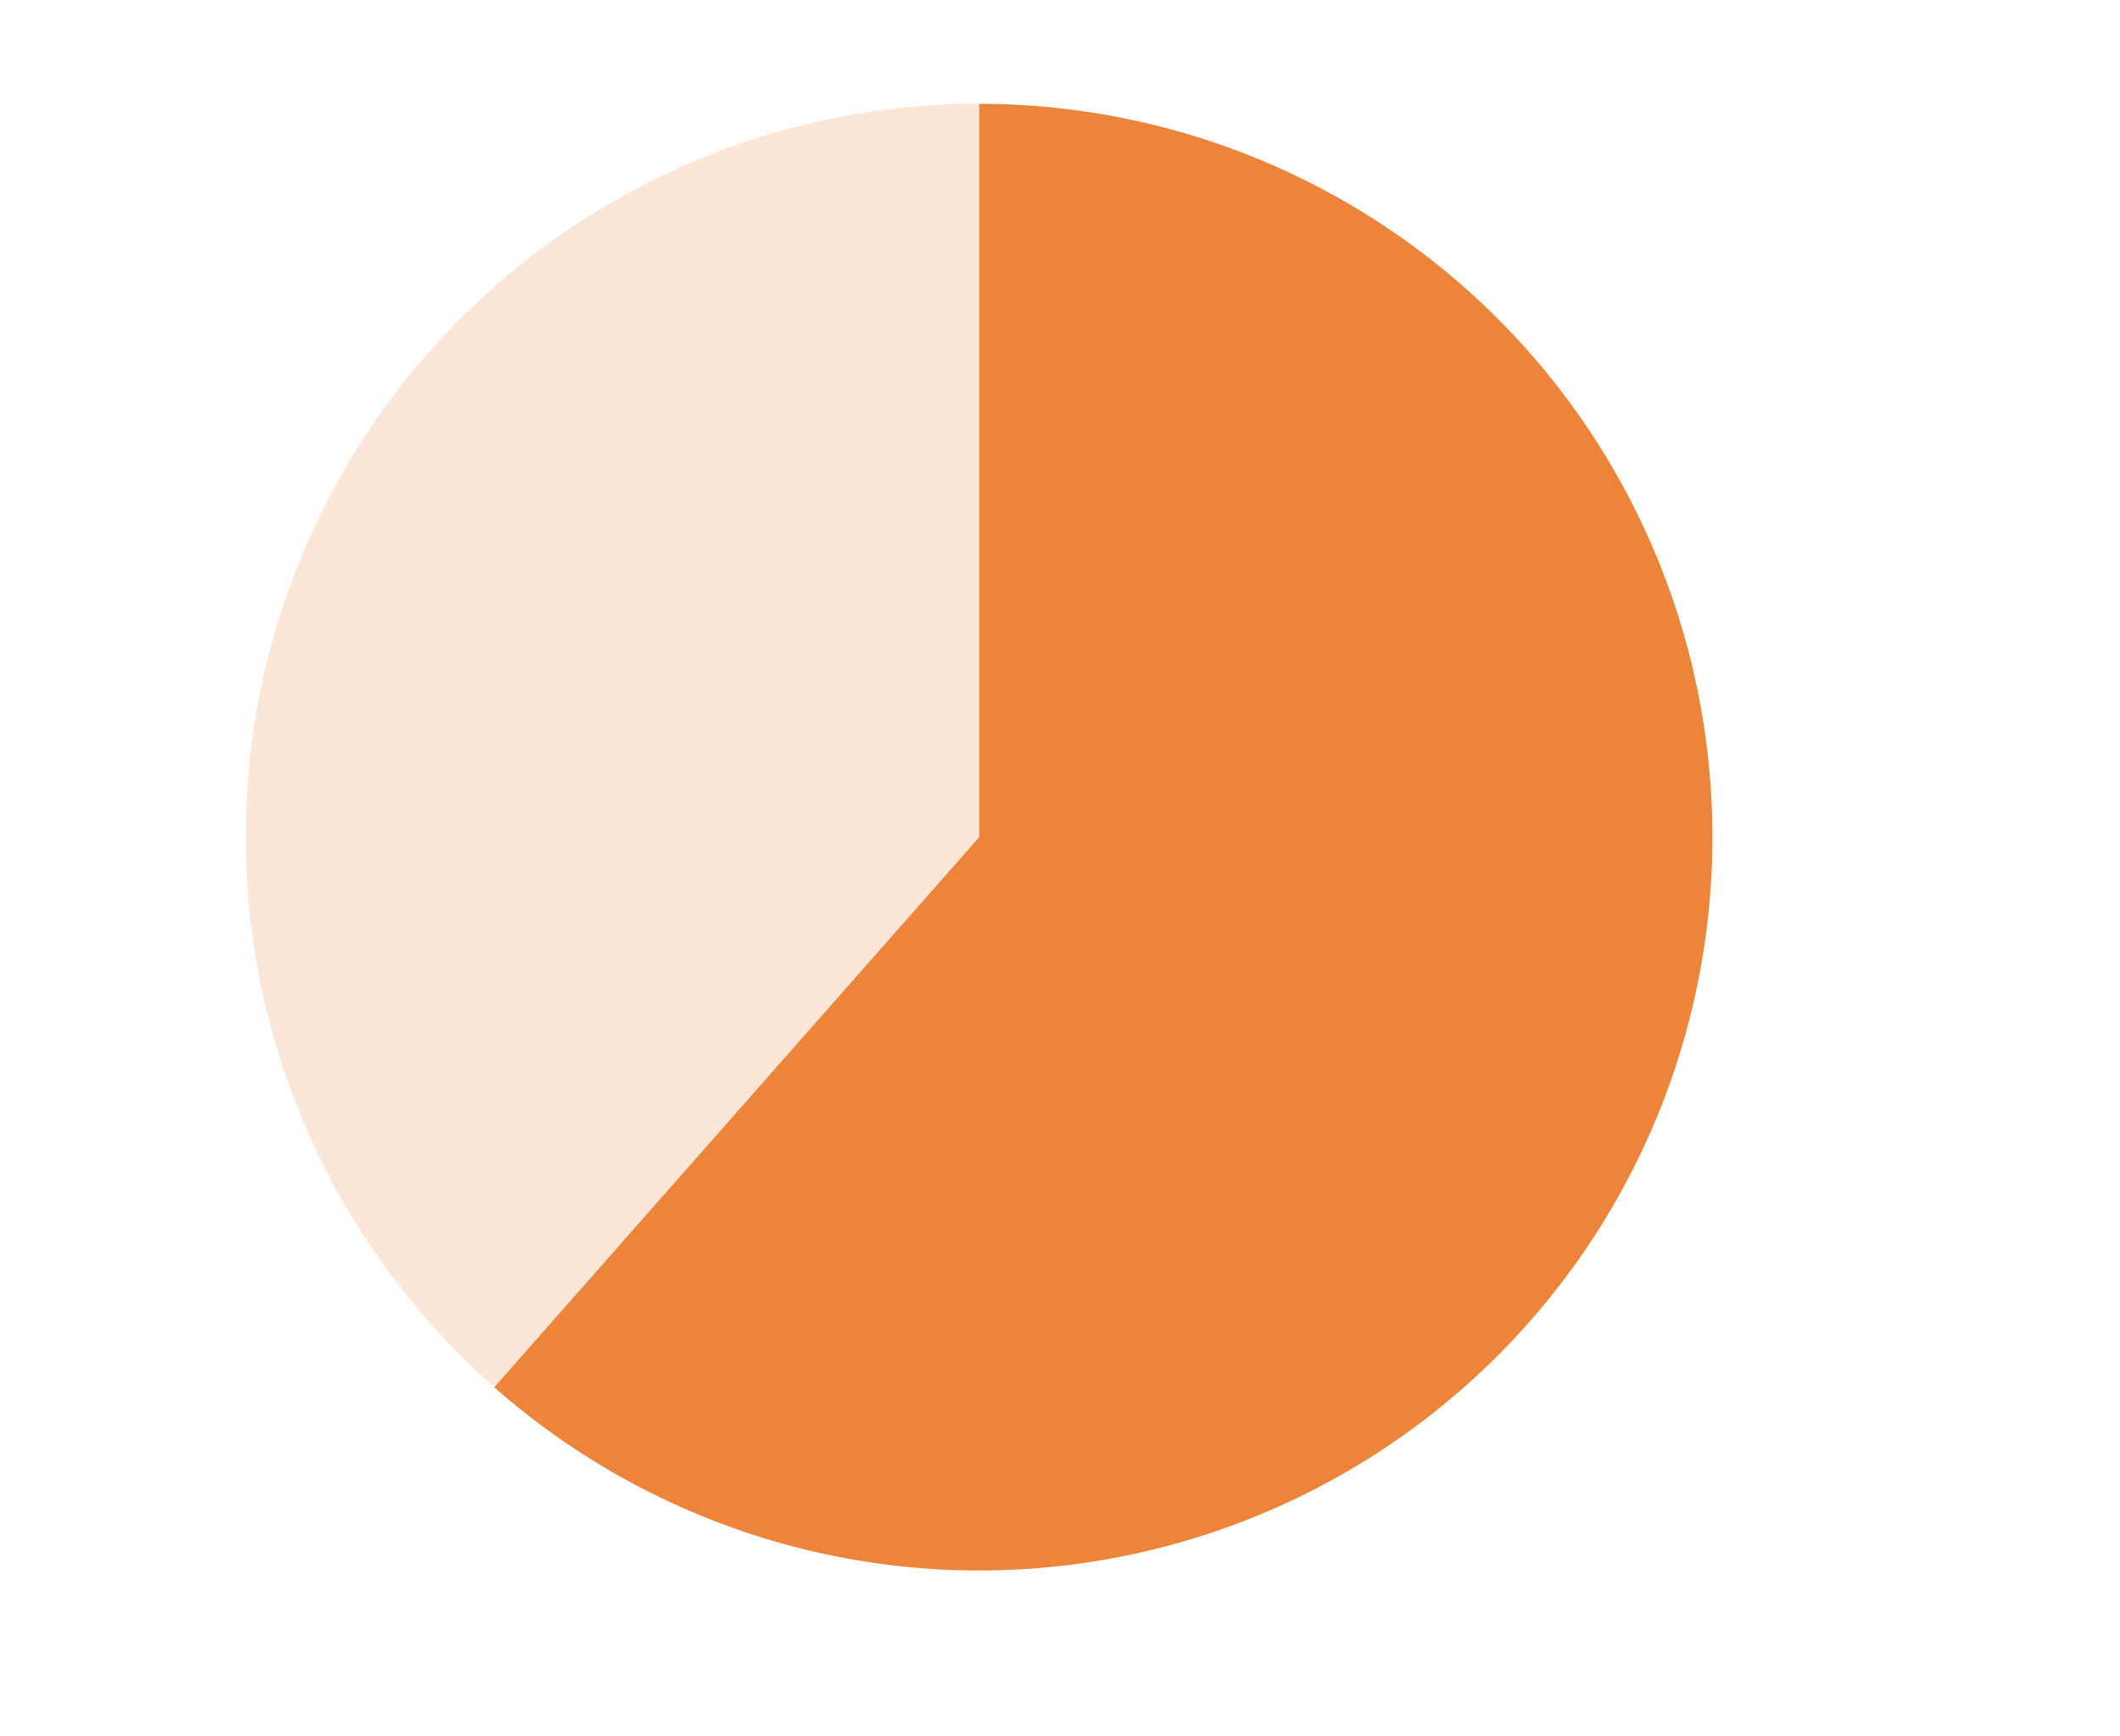
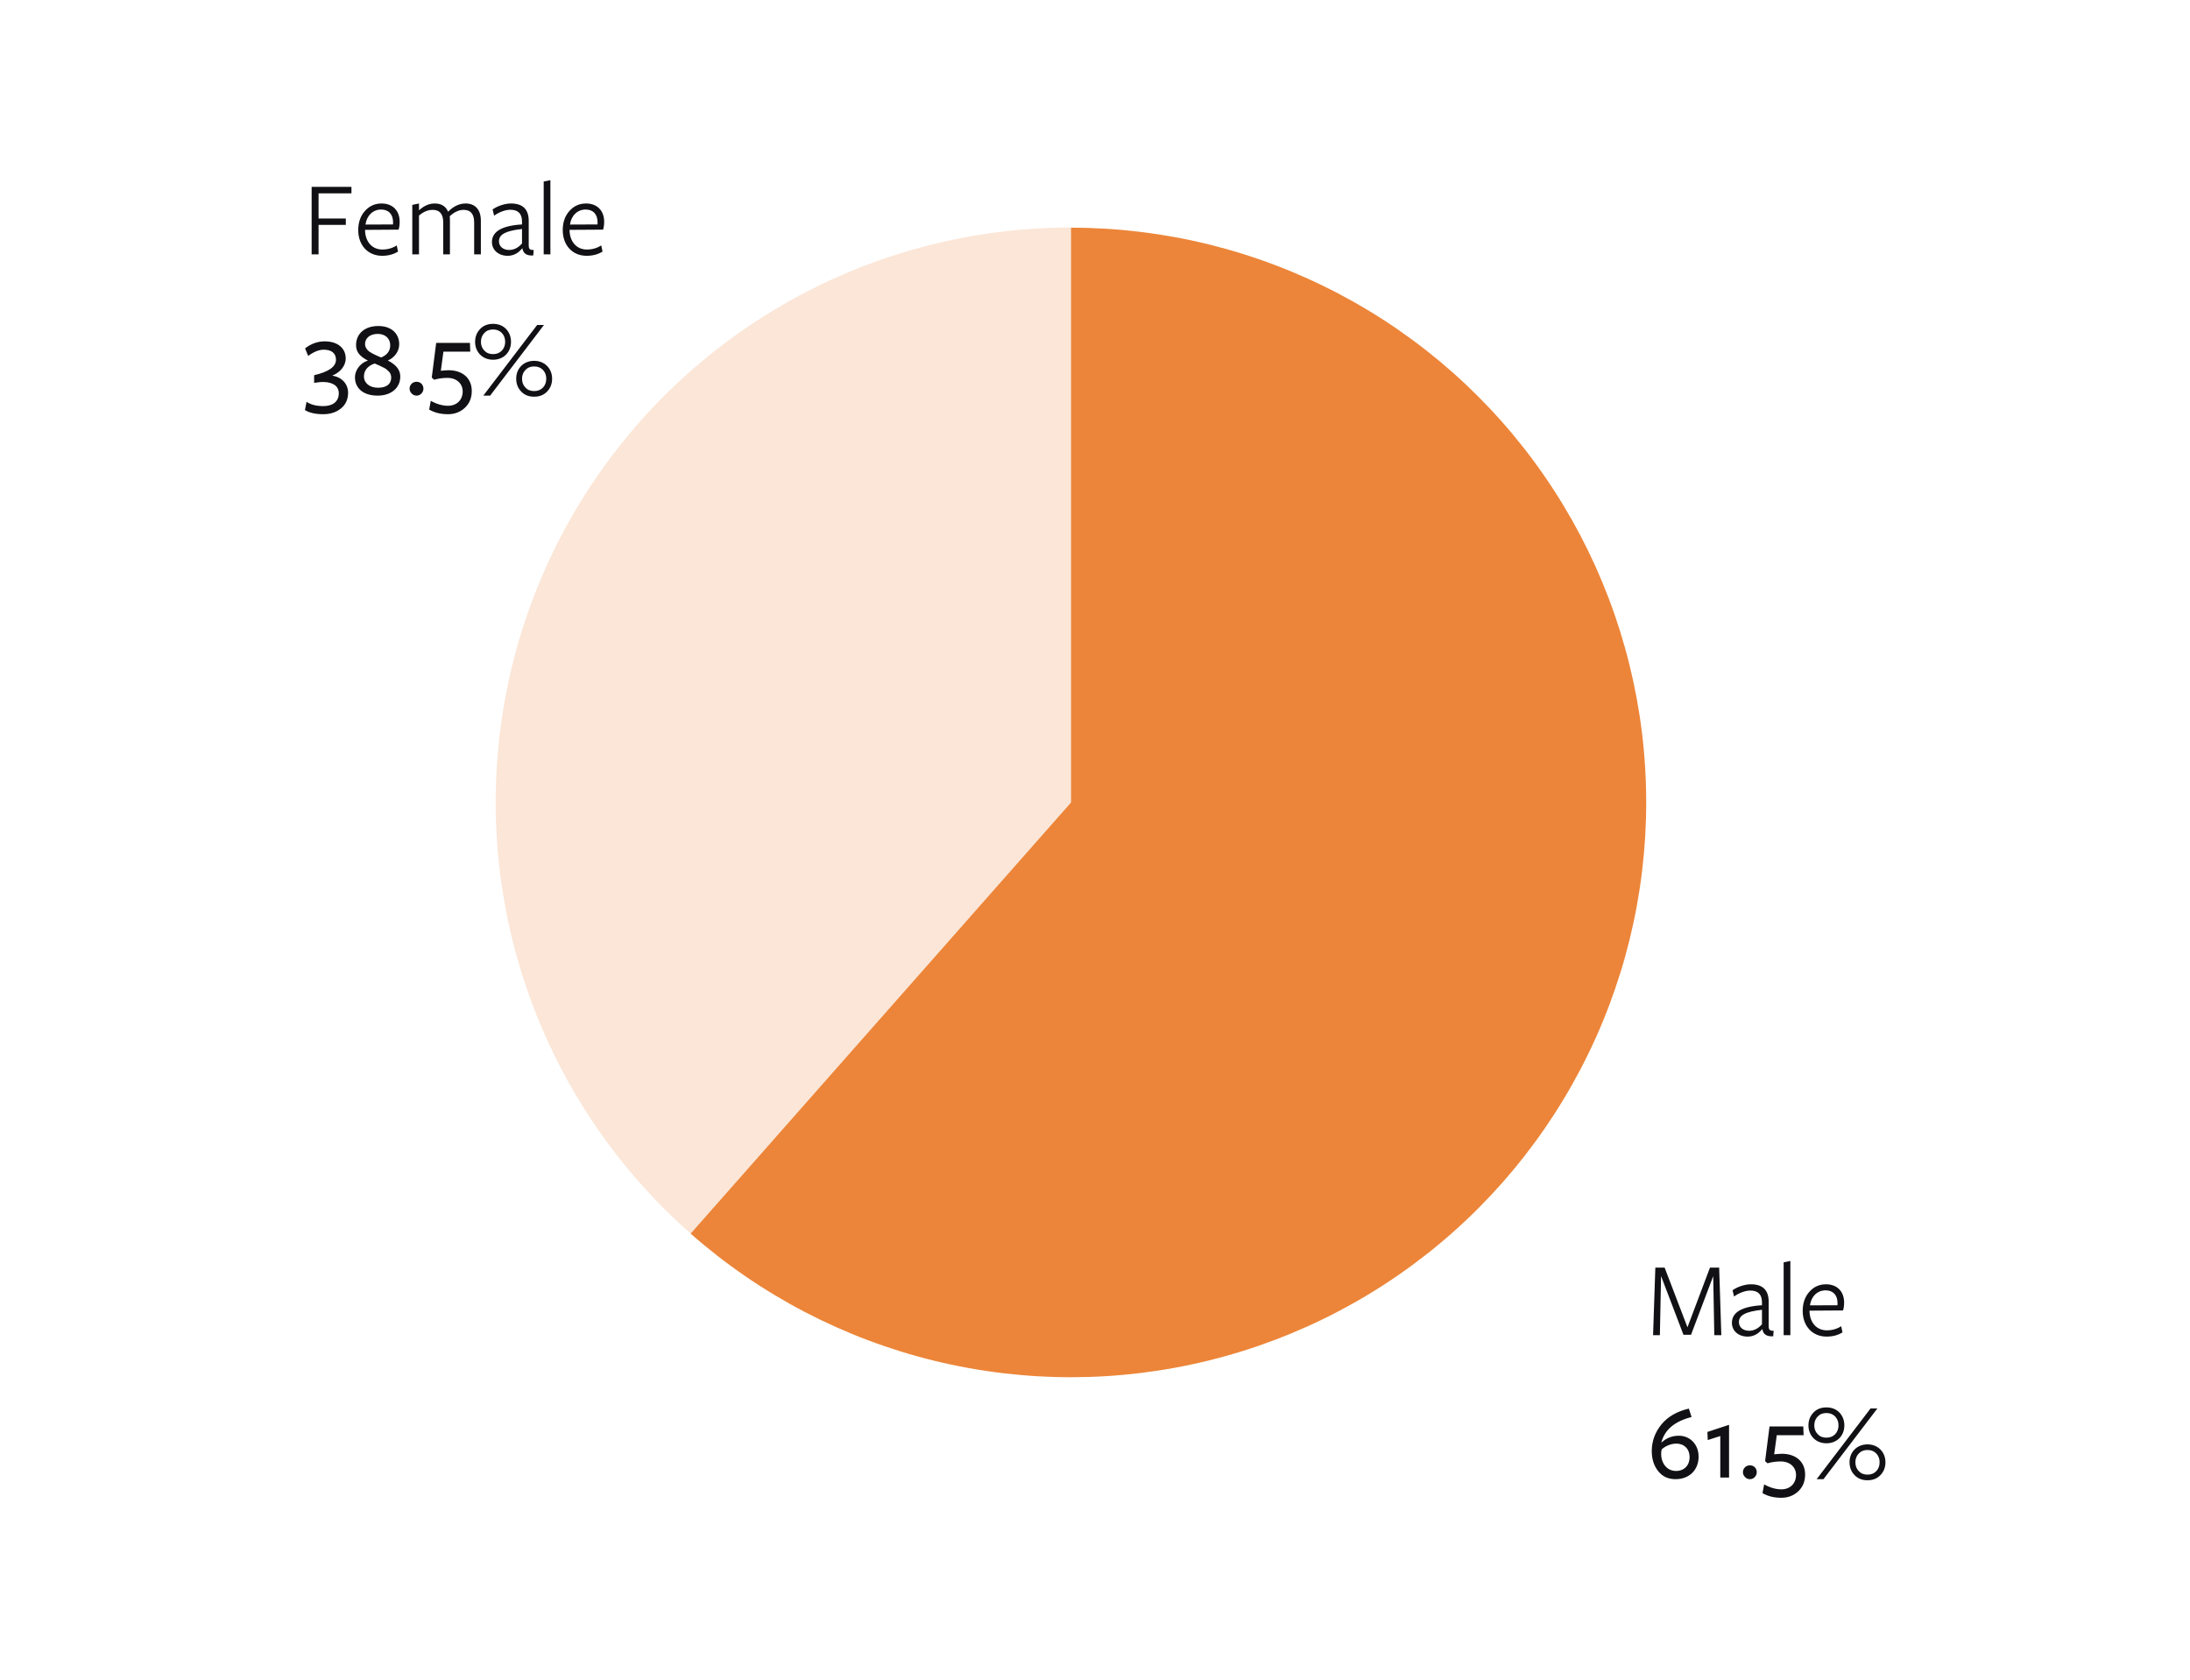
- <svg xmlns="http://www.w3.org/2000/svg" fill="none" height="302" viewBox="0 0 369 302" width="369">
-   <g class="svgtext">
-     <path d="m313.165 264h1.56l-.48-15h-2.04l-4.992 13.248-5.064-13.248h-2.064l-.504 15h1.512l.264-13.128 4.968 13.032h1.68l4.92-13.008zm10.578-2.424v-3.216c-3.696.408-5.112 1.224-5.112 2.736 0 1.152.936 1.92 2.256 1.92 1.056 0 2.016-.48 2.856-1.44zm.096 1.104h-.072c-.888 1.08-1.944 1.632-3.216 1.632-2.016 0-3.48-1.272-3.48-3.048 0-2.352 2.232-3.648 6.672-3.912v-.648c0-1.752-.864-2.616-2.592-2.616-1.152 0-2.592.576-3.6 1.32l-.336-1.392c1.056-.744 2.688-1.32 4.08-1.32 2.64 0 3.96 1.32 3.936 3.936v5.28c0 .864.192 1.128 1.104 1.104l-.096 1.224c-1.416.096-2.232-.432-2.4-1.56zm6.203 1.32v-16.488l-1.488.312v16.176zm4.249-5.448v.12c.072 2.52 1.56 4.248 3.84 4.248 1.2 0 2.256-.312 3.192-.912l.288 1.368c-1.008.624-2.184.936-3.528.936-3.144 0-5.304-2.328-5.304-5.712 0-1.728.504-3.144 1.488-4.248s2.208-1.656 3.696-1.656c2.448 0 4.008 1.584 4.008 4.056 0 .648-.072 1.224-.24 1.752zm.096-1.176 6.096-.024c.024-.072.024-.24.024-.48 0-1.728-.936-2.832-2.64-2.832-1.896 0-3.216 1.416-3.48 3.336z" />
-     <path d="m1.941 24h1.536v-6.552h6.048v-1.416h-6.048v-5.592h7.296v-1.44h-8.832zm11.85-5.448v.12c.072 2.52 1.56 4.248 3.84 4.248 1.2 0 2.256-.312 3.192-.912l.288 1.368c-1.008.624-2.184.936-3.528.936-3.144 0-5.304-2.328-5.304-5.712 0-1.728.504-3.144 1.488-4.248s2.208-1.656 3.696-1.656c2.448 0 4.008 1.584 4.008 4.056 0 .648-.072 1.224-.24 1.752zm.096-1.176 6.096-.024c.024-.072.024-.24.024-.48 0-1.728-.936-2.832-2.64-2.832-1.896 0-3.216 1.416-3.48 3.336zm25.601 6.624h-1.488v-7.08c0-1.872-.768-2.808-2.328-2.808-1.056 0-2.088.48-3.096 1.416.024.192.048.528.048.984v7.488h-1.488v-7.08c0-1.872-.768-2.808-2.328-2.808-1.08 0-2.088.432-3.048 1.272v8.616h-1.488v-10.992l1.488-.312v1.512c1.104-1.008 2.256-1.512 3.48-1.512 1.464 0 2.448.6 2.976 1.824 1.224-1.224 2.52-1.824 3.888-1.824 2.112 0 3.384 1.368 3.384 3.792zm9.129-2.424v-3.216c-3.696.408-5.112 1.224-5.112 2.736 0 1.152.936 1.92 2.256 1.92 1.056 0 2.016-.48 2.856-1.44zm.096 1.104h-.072c-.888 1.08-1.944 1.632-3.216 1.632-2.016 0-3.48-1.272-3.48-3.048 0-2.352 2.232-3.648 6.672-3.912v-.648c0-1.752-.864-2.616-2.592-2.616-1.152 0-2.592.576-3.6 1.32l-.336-1.392c1.056-.744 2.688-1.32 4.08-1.32 2.64 0 3.96 1.32 3.936 3.936v5.28c0 .864.192 1.128 1.104 1.104l-.096 1.224c-1.416.096-2.232-.432-2.4-1.56zm6.203 1.32v-16.488l-1.488.312v16.176zm4.249-5.448v.12c.072 2.52 1.56 4.248 3.84 4.248 1.2 0 2.256-.312 3.192-.912l.288 1.368c-1.008.624-2.184.936-3.528.936-3.144 0-5.304-2.328-5.304-5.712 0-1.728.504-3.144 1.488-4.248s2.208-1.656 3.696-1.656c2.448 0 4.008 1.584 4.008 4.056 0 .648-.072 1.224-.24 1.752zm.096-1.176 6.096-.024c.024-.072.024-.24.024-.48 0-1.728-.936-2.832-2.64-2.832-1.896 0-3.216 1.416-3.48 3.336z" />
-     <path d="m299.29 289.732c0-2.184.72-4.152 2.136-5.904 1.416-1.728 3.432-2.904 6.096-3.528l.6 1.872c-3.72.936-5.952 2.808-6.696 5.616l.048.024c1.08-.984 2.352-1.488 3.816-1.488 2.472 0 4.392 1.896 4.392 4.656 0 2.904-2.016 4.992-5.112 4.992-1.656 0-2.928-.6-3.864-1.8-.936-1.176-1.416-2.664-1.416-4.44zm2.088.624c0 2.112 1.296 3.792 3.288 3.792 1.824 0 3.024-1.248 3.024-3.072 0-1.8-1.2-3-2.928-3-1.296 0-2.52.6-3.264 1.272-.072.288-.12.624-.12 1.008zm13.119 5.256h1.944v-11.712l-4.8 1.584.072 1.8 2.784-.888zm6.582-2.712c.432 0 .792.144 1.08.432.288.312.432.672.432 1.08s-.144.768-.432 1.08-.648.48-1.08.48c-.456 0-.816-.168-1.104-.48-.312-.312-.456-.672-.456-1.08s.144-.768.456-1.08c.288-.288.648-.432 1.104-.432zm5.375-2.448c.792-.072 1.368-.12 1.704-.12 3.144 0 5.16 1.8 5.16 4.608 0 1.512-.504 2.76-1.512 3.72-1.032.96-2.28 1.44-3.768 1.44-1.608 0-3-.336-4.176-1.032l.36-1.944c1.32.744 2.616 1.104 3.84 1.104 1.896 0 3.24-1.272 3.24-3.192 0-1.68-1.296-3-3.384-3-1.056 0-2.04.144-2.952.408l-.528-.48.984-7.704h7.488l.072 1.944h-5.952zm15.569-6.408c0 2.208-1.56 3.96-3.984 3.96-2.376 0-3.984-1.752-3.984-3.96 0-1.128.36-2.064 1.104-2.856.72-.768 1.68-1.152 2.88-1.152s2.16.384 2.904 1.152c.72.768 1.08 1.728 1.08 2.856zm7.32-3.768-11.952 15.696h-1.512l11.952-15.696zm1.8 11.928c0 1.128-.36 2.064-1.08 2.832-.744.792-1.704 1.176-2.904 1.176s-2.16-.384-2.88-1.152c-.744-.768-1.104-1.728-1.104-2.856 0-2.208 1.584-3.96 3.984-3.96 2.376 0 3.984 1.752 3.984 3.96zm-10.416-8.16c0-.792-.24-1.44-.72-1.968-.504-.528-1.152-.792-1.968-.792s-1.464.264-1.944.792c-.504.528-.744 1.176-.744 1.968 0 .744.24 1.392.744 1.92.48.528 1.128.792 1.944.792s1.464-.264 1.968-.792c.48-.528.72-1.176.72-1.92zm9.12 8.16c0-.744-.24-1.392-.72-1.92-.504-.528-1.152-.792-1.968-.792s-1.464.264-1.944.792c-.504.528-.744 1.176-.744 1.92 0 .792.24 1.44.744 1.968.48.528 1.128.792 1.944.792s1.464-.264 1.968-.792c.48-.528.72-1.176.72-1.968z" />
-     <path d="m6.501 50.92c2.28.36 3.528 1.968 3.528 3.792 0 1.464-.528 2.64-1.56 3.48-1.056.864-2.376 1.296-3.96 1.296-1.704 0-3.072-.312-4.056-.912l.36-1.848c.936.648 2.184.96 3.72.96 2.088 0 3.432-1.008 3.432-2.832 0-1.608-1.272-2.448-3.264-2.52-.6-.024-1.344.048-2.208.192v-1.704c3.24-.744 4.848-1.896 4.848-3.432 0-1.44-.984-2.232-2.712-2.232-1.056 0-2.208.456-3.456 1.392l-.696-1.68c1.32-1.032 2.784-1.56 4.368-1.56 2.904 0 4.656 1.536 4.656 3.792 0 1.704-1.296 3.144-3 3.816zm10.861-4.032c1.344-.552 2.016-1.464 2.016-2.712 0-1.536-1.152-2.52-2.736-2.52-1.8 0-2.856.96-2.856 2.28 0 .288.072.552.216.816s.312.456.48.624.456.36.864.576c.384.216.696.36.912.456.216.12.6.264 1.104.48zm-1.44 1.344c-1.488.48-2.376 1.512-2.376 2.856 0 1.512 1.296 2.52 3.12 2.52 1.896 0 2.928-.816 2.928-2.256 0-.264-.048-.504-.12-.72s-.216-.432-.432-.648-.408-.384-.552-.504-.408-.264-.816-.456-.672-.312-.792-.384c-.144-.072-.456-.192-.96-.408zm2.928-.672c1.848.936 2.76 2.112 2.76 3.552 0 2.4-1.848 4.248-5.04 4.248-3.24 0-5.016-1.704-5.016-4.056 0-1.8 1.44-3.336 2.88-3.72-1.68-.864-2.64-1.824-2.64-3.432 0-2.52 1.896-4.248 4.944-4.248 3.024 0 4.632 1.776 4.632 4.056 0 1.68-1.176 3.048-2.52 3.6zm6.383 4.728c.432 0 .792.144 1.08.432.288.312.432.672.432 1.08s-.144.768-.432 1.08-.648.48-1.08.48c-.456 0-.816-.168-1.104-.48-.312-.312-.456-.672-.456-1.08s.144-.768.456-1.08c.288-.288.648-.432 1.104-.432zm5.375-2.448c.792-.072 1.368-.12 1.704-.12 3.144 0 5.16 1.8 5.16 4.608 0 1.512-.504 2.76-1.512 3.72-1.032.96-2.28 1.44-3.768 1.44-1.608 0-3-.336-4.176-1.032l.36-1.944c1.32.744 2.616 1.104 3.84 1.104 1.896 0 3.24-1.272 3.24-3.192 0-1.68-1.296-3-3.384-3-1.056 0-2.04.144-2.952.408l-.528-.48.984-7.704h7.488l.072 1.944h-5.952zm15.569-6.408c0 2.208-1.56 3.96-3.984 3.96-2.376 0-3.984-1.752-3.984-3.96 0-1.128.36-2.064 1.104-2.856.72-.768 1.68-1.152 2.88-1.152s2.16.384 2.904 1.152c.72.768 1.08 1.728 1.08 2.856zm7.32-3.768-11.952 15.696h-1.512l11.952-15.696zm1.8 11.928c0 1.128-.36 2.064-1.08 2.832-.744.792-1.704 1.176-2.904 1.176s-2.16-.384-2.88-1.152c-.744-.768-1.104-1.728-1.104-2.856 0-2.208 1.584-3.96 3.984-3.96 2.376 0 3.984 1.752 3.984 3.96zm-10.416-8.16c0-.792-.24-1.44-.72-1.968-.504-.528-1.152-.792-1.968-.792s-1.464.264-1.944.792c-.504.528-.744 1.176-.744 1.968 0 .744.24 1.392.744 1.92.48.528 1.128.792 1.944.792s1.464-.264 1.968-.792c.48-.528.72-1.176.72-1.92zm9.12 8.16c0-.744-.24-1.392-.72-1.92-.504-.528-1.152-.792-1.968-.792s-1.464.264-1.944.792c-.504.528-.744 1.176-.744 1.92 0 .792.24 1.44.744 1.968.48.528 1.128.792 1.944.792s1.464-.264 1.968-.792c.48-.528.72-1.176.72-1.968z" />
-   </g>
-   <path d="m170.429 18.07c20.65 0 40.991 5.011 59.278 14.601 18.288 9.591 33.975 23.476 45.716 40.463s19.184 36.57 21.692 57.067c2.507 20.497.004 41.296-7.295 60.613s-19.176 36.574-34.612 50.291-33.97 23.483-54.011 28.461c-20.041 4.979-40.99 5.02-61.05.12-20.061-4.899-38.632-14.593-54.122-28.249l84.404-95.737z" fill="#ec8539" />
-   <path d="m170.408 18.03c-25.926 0-51.238 7.896-72.566 22.637-21.328 14.741-37.661 35.627-46.825 59.88-9.164 24.253-10.725 50.722-4.475 75.883 6.25 25.162 20.015 47.824 39.463 64.969l84.404-95.737z" fill="#ec8539" fill-opacity=".2" />
+ <svg xmlns="http://www.w3.org/2000/svg" width="395" height="303" viewBox="0 0 395 303" fill="none">
+   <path d="M309.199 240.847H310.467L310.076 228.662H308.418L304.36 239.424L300.244 228.662H298.566L298.156 240.847H299.385L299.6 230.183L303.638 240.769H305.004L309.003 230.202L309.199 240.847ZM317.797 238.878V236.265C314.793 236.597 313.642 237.26 313.642 238.488C313.642 239.424 314.403 240.048 315.476 240.048C316.334 240.048 317.114 239.658 317.797 238.878ZM317.875 239.775H317.817C317.095 240.652 316.237 241.1 315.203 241.1C313.564 241.1 312.374 240.067 312.374 238.624C312.374 236.714 314.188 235.661 317.797 235.446V234.92C317.797 233.497 317.095 232.795 315.69 232.795C314.754 232.795 313.583 233.263 312.764 233.867L312.491 232.737C313.349 232.132 314.676 231.664 315.807 231.664C317.953 231.664 319.026 232.737 319.007 234.862V239.151C319.007 239.853 319.163 240.067 319.904 240.048L319.826 241.042C318.675 241.12 318.012 240.691 317.875 239.775ZM322.918 240.847V227.453L321.708 227.707V240.847H322.918ZM326.372 236.421V236.519C326.43 238.566 327.64 239.97 329.493 239.97C330.469 239.97 331.327 239.716 332.088 239.229L332.322 240.34C331.503 240.847 330.547 241.1 329.454 241.1C326.898 241.1 325.143 239.209 325.143 236.46C325.143 235.057 325.552 233.906 326.352 233.009C327.152 232.113 328.147 231.664 329.357 231.664C331.346 231.664 332.615 232.951 332.615 234.959C332.615 235.485 332.556 235.953 332.419 236.382L326.372 236.421ZM326.45 235.466L331.405 235.446C331.425 235.388 331.424 235.252 331.424 235.057C331.424 233.653 330.664 232.756 329.278 232.756C327.737 232.756 326.664 233.906 326.45 235.466Z" fill="#111115" />
+   <path d="M56.209 45.888H57.458V40.566H62.374V39.415H57.458V34.873H63.389V33.703H56.209V45.888ZM65.842 41.462V41.56C65.901 43.607 67.11 45.011 68.964 45.011C69.939 45.011 70.798 44.757 71.558 44.27L71.793 45.381C70.973 45.888 70.017 46.141 68.925 46.141C66.369 46.141 64.613 44.25 64.613 41.501C64.613 40.098 65.023 38.947 65.823 38.05C66.623 37.154 67.618 36.705 68.827 36.705C70.817 36.705 72.085 37.992 72.085 40C72.085 40.526 72.027 40.994 71.89 41.423L65.842 41.462ZM65.92 40.507L70.876 40.487C70.895 40.429 70.895 40.292 70.895 40.098C70.895 38.694 70.134 37.797 68.749 37.797C67.208 37.797 66.135 38.947 65.92 40.507ZM86.731 45.888H85.522V40.137C85.522 38.616 84.897 37.855 83.629 37.855C82.771 37.855 81.932 38.245 81.113 39.006C81.132 39.162 81.152 39.435 81.152 39.805V45.888H79.942V40.137C79.942 38.616 79.318 37.855 78.05 37.855C77.172 37.855 76.352 38.206 75.572 38.889V45.888H74.362V36.959L75.572 36.705V37.934C76.469 37.115 77.406 36.705 78.401 36.705C79.591 36.705 80.391 37.193 80.82 38.187C81.815 37.193 82.868 36.705 83.981 36.705C85.697 36.705 86.731 37.816 86.731 39.786V45.888ZM94.152 43.919V41.306C91.148 41.638 89.997 42.301 89.997 43.529C89.997 44.465 90.758 45.089 91.831 45.089C92.689 45.089 93.47 44.699 94.152 43.919ZM94.231 44.816H94.172C93.45 45.693 92.592 46.141 91.558 46.141C89.919 46.141 88.729 45.108 88.729 43.665C88.729 41.755 90.543 40.702 94.152 40.487V39.961C94.152 38.538 93.45 37.836 92.045 37.836C91.109 37.836 89.938 38.304 89.119 38.908L88.846 37.778C89.704 37.173 91.031 36.705 92.162 36.705C94.308 36.705 95.382 37.778 95.362 39.903V44.192C95.362 44.894 95.518 45.108 96.259 45.089L96.181 46.083C95.03 46.161 94.367 45.732 94.231 44.816ZM99.273 45.888V32.494L98.063 32.748V45.888H99.273ZM102.727 41.462V41.56C102.785 43.607 103.995 45.011 105.848 45.011C106.824 45.011 107.682 44.757 108.443 44.27L108.677 45.381C107.858 45.888 106.902 46.141 105.809 46.141C103.254 46.141 101.498 44.25 101.498 41.501C101.498 40.098 101.908 38.947 102.707 38.05C103.507 37.154 104.502 36.705 105.712 36.705C107.702 36.705 108.97 37.992 108.97 40C108.97 40.526 108.911 40.994 108.775 41.423L102.727 41.462ZM102.805 40.507L107.76 40.487C107.78 40.429 107.78 40.292 107.78 40.098C107.78 38.694 107.019 37.797 105.634 37.797C104.093 37.797 103.02 38.947 102.805 40.507Z" fill="#111115" />
+   <path d="M297.92 261.749C297.92 259.975 298.505 258.377 299.656 256.953C300.807 255.55 302.446 254.594 304.611 254.087L305.099 255.608C302.075 256.369 300.261 257.889 299.656 260.17L299.695 260.19C300.573 259.39 301.607 258.981 302.797 258.981C304.807 258.981 306.367 260.521 306.367 262.763C306.367 265.122 304.729 266.818 302.212 266.818C300.866 266.818 299.832 266.331 299.071 265.356C298.31 264.401 297.92 263.192 297.92 261.749ZM299.617 262.256C299.617 263.972 300.671 265.337 302.29 265.337C303.773 265.337 304.748 264.323 304.748 262.841C304.748 261.379 303.773 260.404 302.368 260.404C301.314 260.404 300.319 260.892 299.715 261.437C299.656 261.671 299.617 261.944 299.617 262.256ZM310.281 266.526H311.862V257.012L307.96 258.299L308.018 259.761L310.281 259.039V266.526ZM315.632 264.323C315.983 264.323 316.276 264.44 316.51 264.674C316.744 264.927 316.861 265.22 316.861 265.551C316.861 265.883 316.744 266.175 316.51 266.428C316.276 266.682 315.983 266.818 315.632 266.818C315.261 266.818 314.968 266.682 314.734 266.428C314.481 266.175 314.364 265.883 314.364 265.551C314.364 265.22 314.481 264.927 314.734 264.674C314.968 264.44 315.261 264.323 315.632 264.323ZM320.001 262.334C320.645 262.276 321.113 262.237 321.386 262.237C323.942 262.237 325.581 263.699 325.581 265.98C325.581 267.208 325.171 268.222 324.352 269.002C323.513 269.782 322.498 270.172 321.289 270.172C319.982 270.172 318.85 269.899 317.894 269.333L318.187 267.754C319.26 268.359 320.313 268.651 321.308 268.651C322.849 268.651 323.942 267.618 323.942 266.058C323.942 264.693 322.888 263.621 321.191 263.621C320.333 263.621 319.533 263.738 318.791 263.952L318.362 263.563L319.162 257.304H325.249L325.308 258.884H320.469L320.001 262.334ZM332.657 257.129C332.657 258.923 331.389 260.346 329.418 260.346C327.487 260.346 326.18 258.923 326.18 257.129C326.18 256.213 326.472 255.452 327.077 254.809C327.662 254.185 328.443 253.873 329.418 253.873C330.394 253.873 331.174 254.185 331.779 254.809C332.364 255.433 332.657 256.213 332.657 257.129ZM338.607 254.068L328.892 266.818H327.662L337.378 254.068H338.607ZM340.07 263.758C340.07 264.674 339.778 265.434 339.192 266.058C338.588 266.701 337.807 267.013 336.832 267.013C335.856 267.013 335.076 266.701 334.491 266.078C333.886 265.454 333.593 264.674 333.593 263.758C333.593 261.964 334.881 260.541 336.832 260.541C338.763 260.541 340.07 261.964 340.07 263.758ZM331.603 257.129C331.603 256.486 331.408 255.959 331.018 255.53C330.608 255.101 330.082 254.887 329.418 254.887C328.755 254.887 328.228 255.101 327.838 255.53C327.428 255.959 327.233 256.486 327.233 257.129C327.233 257.733 327.428 258.26 327.838 258.689C328.228 259.117 328.755 259.332 329.418 259.332C330.082 259.332 330.608 259.117 331.018 258.689C331.408 258.26 331.603 257.733 331.603 257.129ZM339.017 263.758C339.017 263.153 338.822 262.627 338.432 262.198C338.022 261.769 337.495 261.554 336.832 261.554C336.168 261.554 335.642 261.769 335.252 262.198C334.842 262.627 334.647 263.153 334.647 263.758C334.647 264.401 334.842 264.927 335.252 265.356C335.642 265.785 336.168 266 336.832 266C337.495 266 338.022 265.785 338.432 265.356C338.822 264.927 339.017 264.401 339.017 263.758Z" fill="#111115" />
+   <path d="M59.916 67.757C61.77 68.049 62.784 69.355 62.784 70.837C62.784 72.026 62.355 72.981 61.516 73.664C60.658 74.366 59.585 74.717 58.297 74.717C56.912 74.717 55.8 74.463 55 73.976L55.293 72.475C56.053 73.001 57.068 73.254 58.317 73.254C60.014 73.254 61.106 72.436 61.106 70.954C61.106 69.648 60.072 68.965 58.453 68.907C57.965 68.887 57.361 68.946 56.658 69.063V67.679C59.292 67.074 60.599 66.138 60.599 64.891C60.599 63.721 59.799 63.078 58.395 63.078C57.536 63.078 56.6 63.448 55.585 64.208L55.02 62.844C56.093 62.005 57.283 61.576 58.57 61.576C60.931 61.576 62.355 62.824 62.355 64.657C62.355 66.041 61.301 67.211 59.916 67.757ZM68.745 64.481C69.837 64.033 70.383 63.292 70.383 62.278C70.383 61.03 69.447 60.231 68.159 60.231C66.696 60.231 65.838 61.011 65.838 62.083C65.838 62.317 65.896 62.532 66.013 62.746C66.13 62.961 66.267 63.117 66.404 63.253C66.54 63.389 66.774 63.545 67.106 63.721C67.418 63.896 67.672 64.013 67.847 64.091C68.023 64.189 68.335 64.306 68.745 64.481ZM67.574 65.573C66.365 65.963 65.643 66.801 65.643 67.893C65.643 69.121 66.696 69.94 68.179 69.94C69.72 69.94 70.559 69.277 70.559 68.108C70.559 67.893 70.52 67.698 70.462 67.523C70.403 67.347 70.286 67.172 70.11 66.996C69.935 66.821 69.779 66.684 69.662 66.587C69.545 66.489 69.33 66.372 68.998 66.216C68.667 66.06 68.452 65.963 68.355 65.904C68.237 65.846 67.984 65.749 67.574 65.573ZM69.954 65.027C71.457 65.787 72.198 66.743 72.198 67.912C72.198 69.862 70.696 71.363 68.101 71.363C65.467 71.363 64.023 69.979 64.023 68.069C64.023 66.606 65.194 65.359 66.365 65.047C64.999 64.345 64.219 63.565 64.219 62.259C64.219 60.212 65.76 58.808 68.237 58.808C70.696 58.808 72.003 60.251 72.003 62.103C72.003 63.467 71.047 64.579 69.954 65.027ZM75.143 68.868C75.494 68.868 75.787 68.985 76.021 69.219C76.255 69.472 76.372 69.765 76.372 70.096C76.372 70.427 76.255 70.72 76.021 70.973C75.787 71.227 75.494 71.363 75.143 71.363C74.772 71.363 74.48 71.227 74.245 70.973C73.992 70.72 73.875 70.427 73.875 70.096C73.875 69.765 73.992 69.472 74.245 69.219C74.48 68.985 74.772 68.868 75.143 68.868ZM79.512 66.879C80.156 66.821 80.624 66.782 80.897 66.782C83.453 66.782 85.092 68.244 85.092 70.525C85.092 71.753 84.682 72.767 83.863 73.547C83.024 74.327 82.009 74.717 80.8 74.717C79.493 74.717 78.361 74.444 77.405 73.878L77.698 72.299C78.771 72.903 79.824 73.196 80.819 73.196C82.361 73.196 83.453 72.163 83.453 70.603C83.453 69.238 82.4 68.166 80.702 68.166C79.844 68.166 79.044 68.283 78.303 68.497L77.873 68.108L78.673 61.849H84.76L84.819 63.428H79.98L79.512 66.879ZM92.168 61.674C92.168 63.467 90.9 64.891 88.929 64.891C86.998 64.891 85.691 63.467 85.691 61.674C85.691 60.758 85.984 59.997 86.588 59.354C87.174 58.73 87.954 58.418 88.929 58.418C89.905 58.418 90.685 58.73 91.29 59.354C91.875 59.978 92.168 60.758 92.168 61.674ZM98.118 58.613L88.403 71.363H87.174L96.889 58.613H98.118ZM99.582 68.302C99.582 69.219 99.289 69.979 98.704 70.603C98.099 71.246 97.318 71.558 96.343 71.558C95.368 71.558 94.587 71.246 94.002 70.623C93.397 69.999 93.104 69.219 93.104 68.302C93.104 66.509 94.392 65.086 96.343 65.086C98.274 65.086 99.582 66.509 99.582 68.302ZM91.115 61.674C91.115 61.03 90.919 60.504 90.529 60.075C90.12 59.646 89.593 59.432 88.929 59.432C88.266 59.432 87.739 59.646 87.349 60.075C86.939 60.504 86.744 61.03 86.744 61.674C86.744 62.278 86.939 62.805 87.349 63.233C87.739 63.662 88.266 63.877 88.929 63.877C89.593 63.877 90.12 63.662 90.529 63.233C90.919 62.805 91.115 62.278 91.115 61.674ZM98.528 68.302C98.528 67.698 98.333 67.172 97.943 66.743C97.533 66.314 97.006 66.099 96.343 66.099C95.68 66.099 95.153 66.314 94.763 66.743C94.353 67.172 94.158 67.698 94.158 68.302C94.158 68.946 94.353 69.472 94.763 69.901C95.153 70.33 95.68 70.544 96.343 70.544C97.006 70.544 97.533 70.33 97.943 69.901C98.333 69.472 98.528 68.946 98.528 68.302Z" fill="#111115" />
+   <path d="M193.171 41.07C209.957 41.07 226.491 45.141 241.357 52.931C256.223 60.723 268.975 72.002 278.519 85.801C288.063 99.601 294.113 115.508 296.152 132.159C298.19 148.809 296.155 165.705 290.222 181.397C284.288 197.088 274.634 211.107 262.086 222.25C249.538 233.392 234.472 241.326 218.181 245.369C201.89 249.414 184.861 249.447 168.555 245.467C152.247 241.487 137.151 233.613 124.56 222.519L193.171 144.749V41.07Z" fill="#EC8539" />
+   <path d="M193.153 41.039C172.079 41.039 151.503 47.453 134.166 59.428C116.828 71.402 103.552 88.369 96.102 108.07C88.652 127.771 87.384 149.273 92.464 169.712C97.545 190.152 108.734 208.561 124.543 222.488L193.153 144.718V41.039Z" fill="#EC8539" fill-opacity="0.2" />
</svg>
